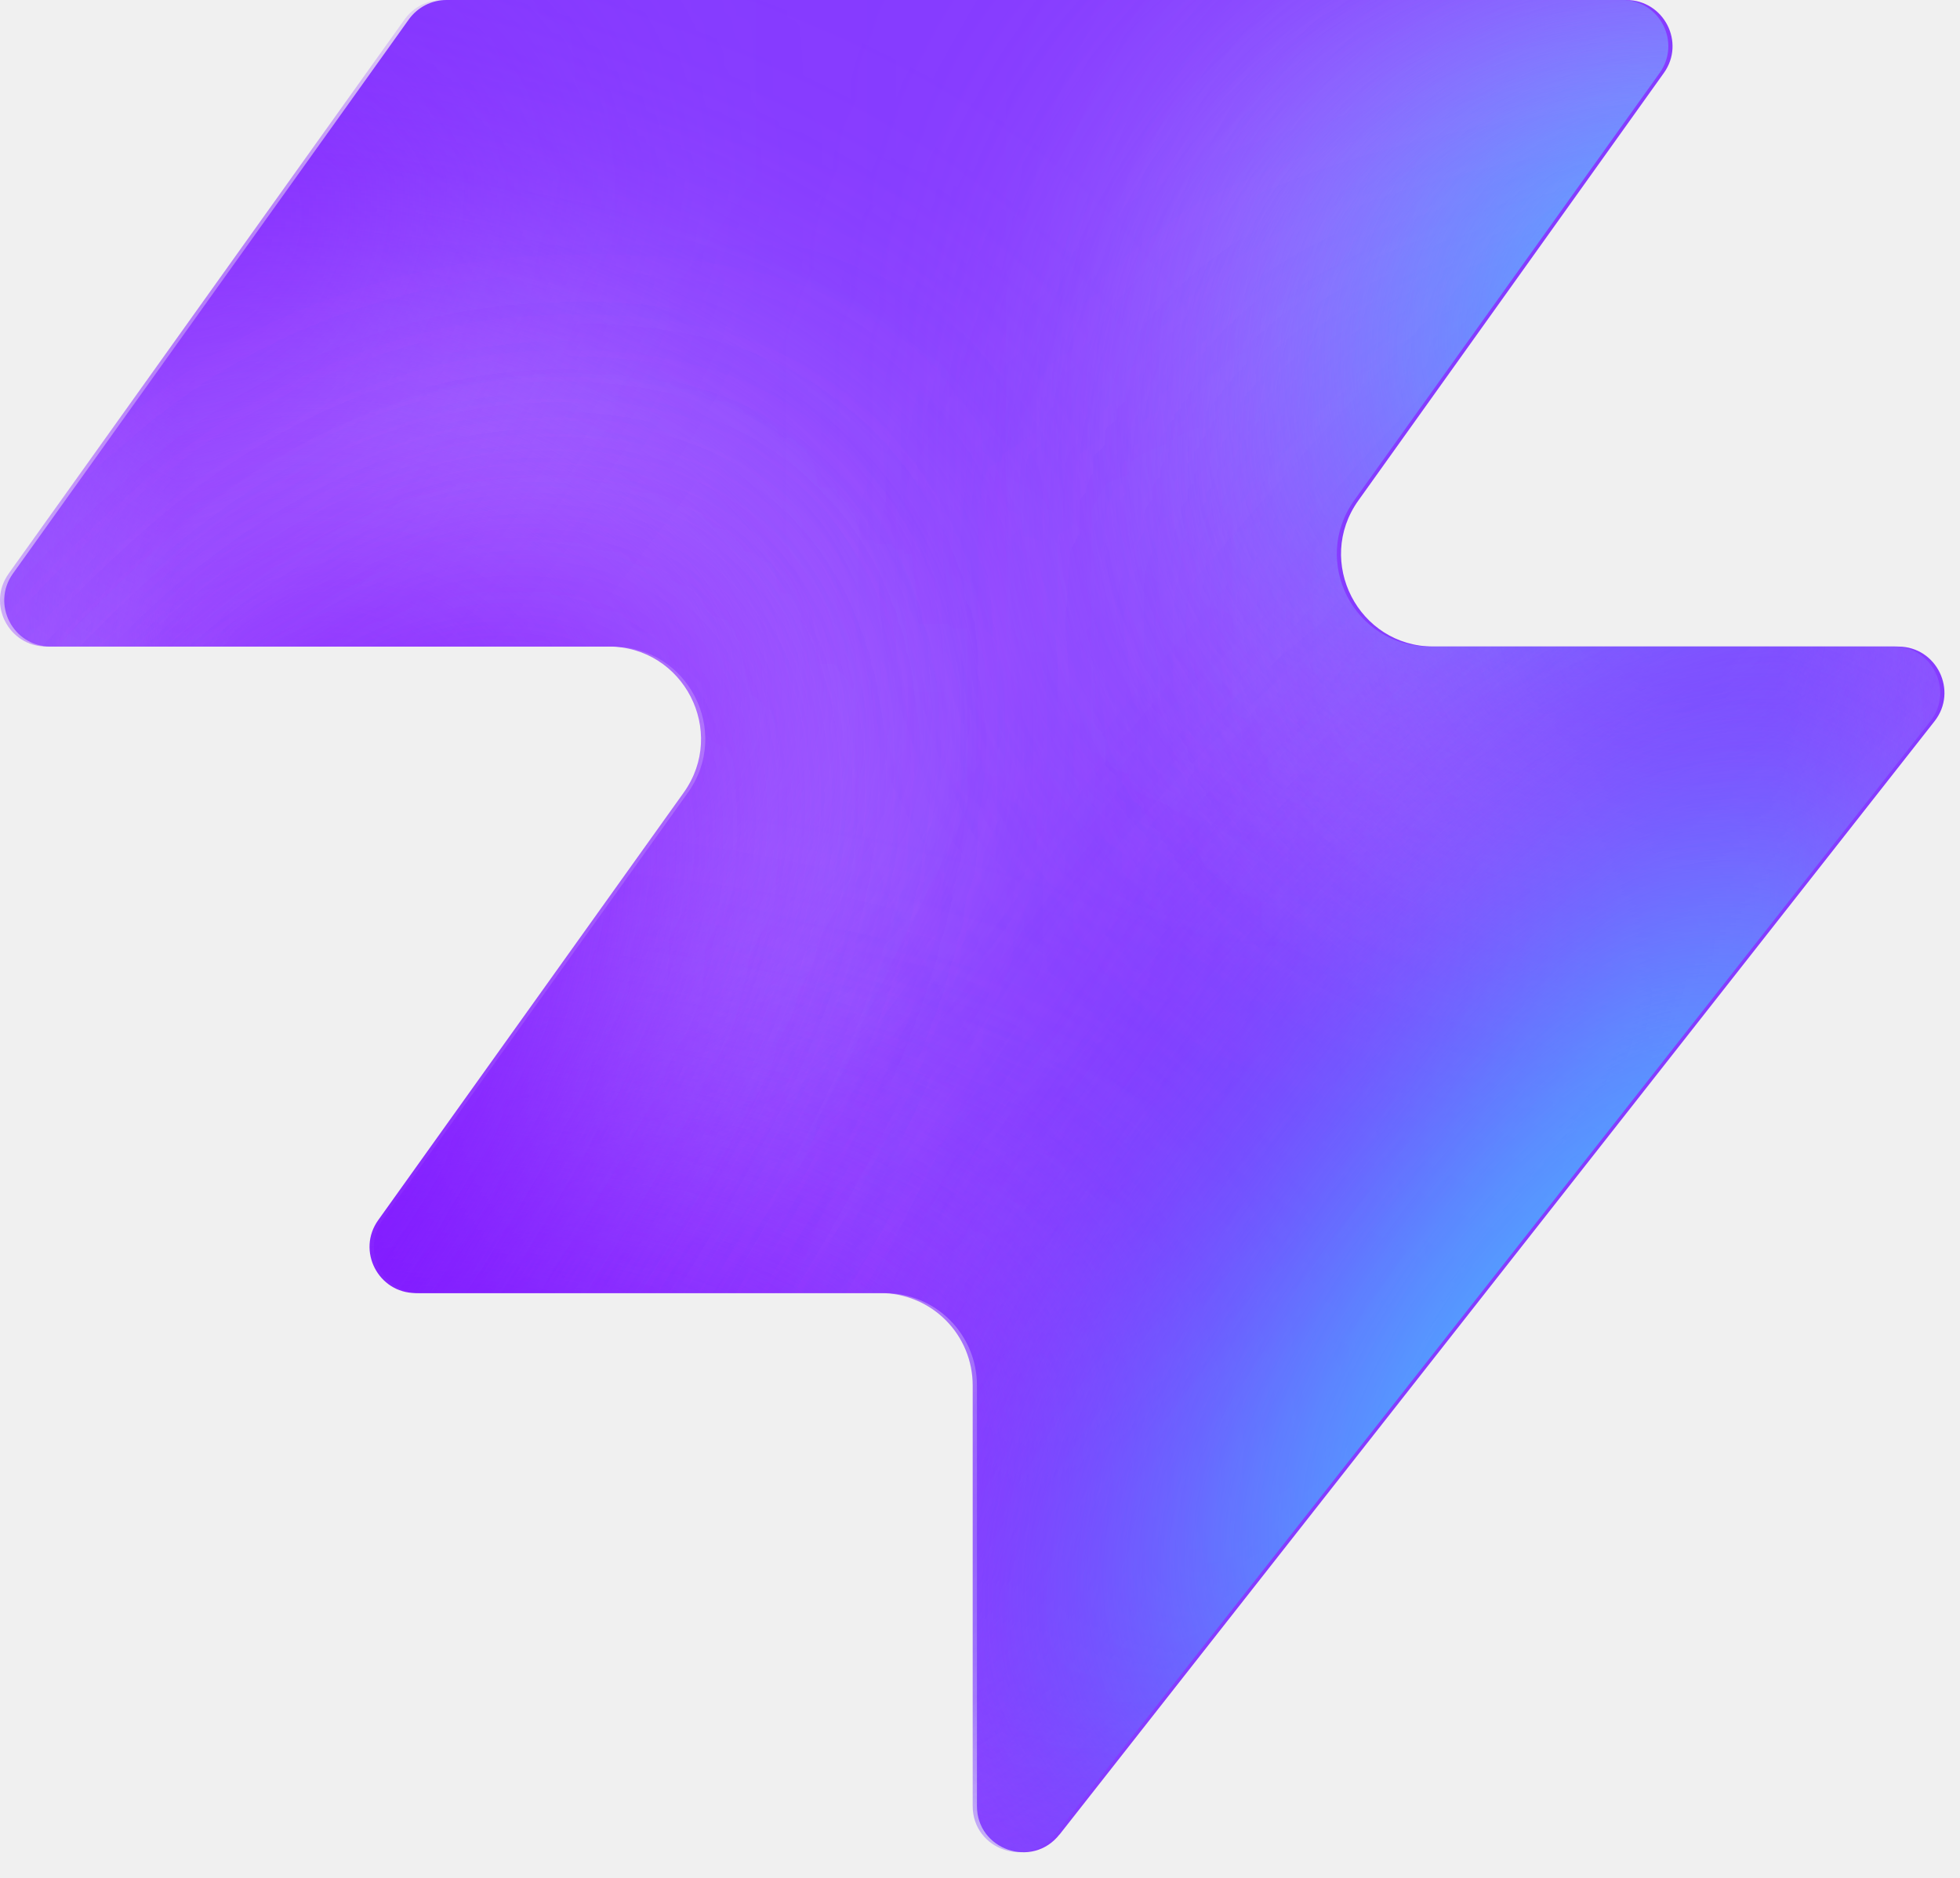
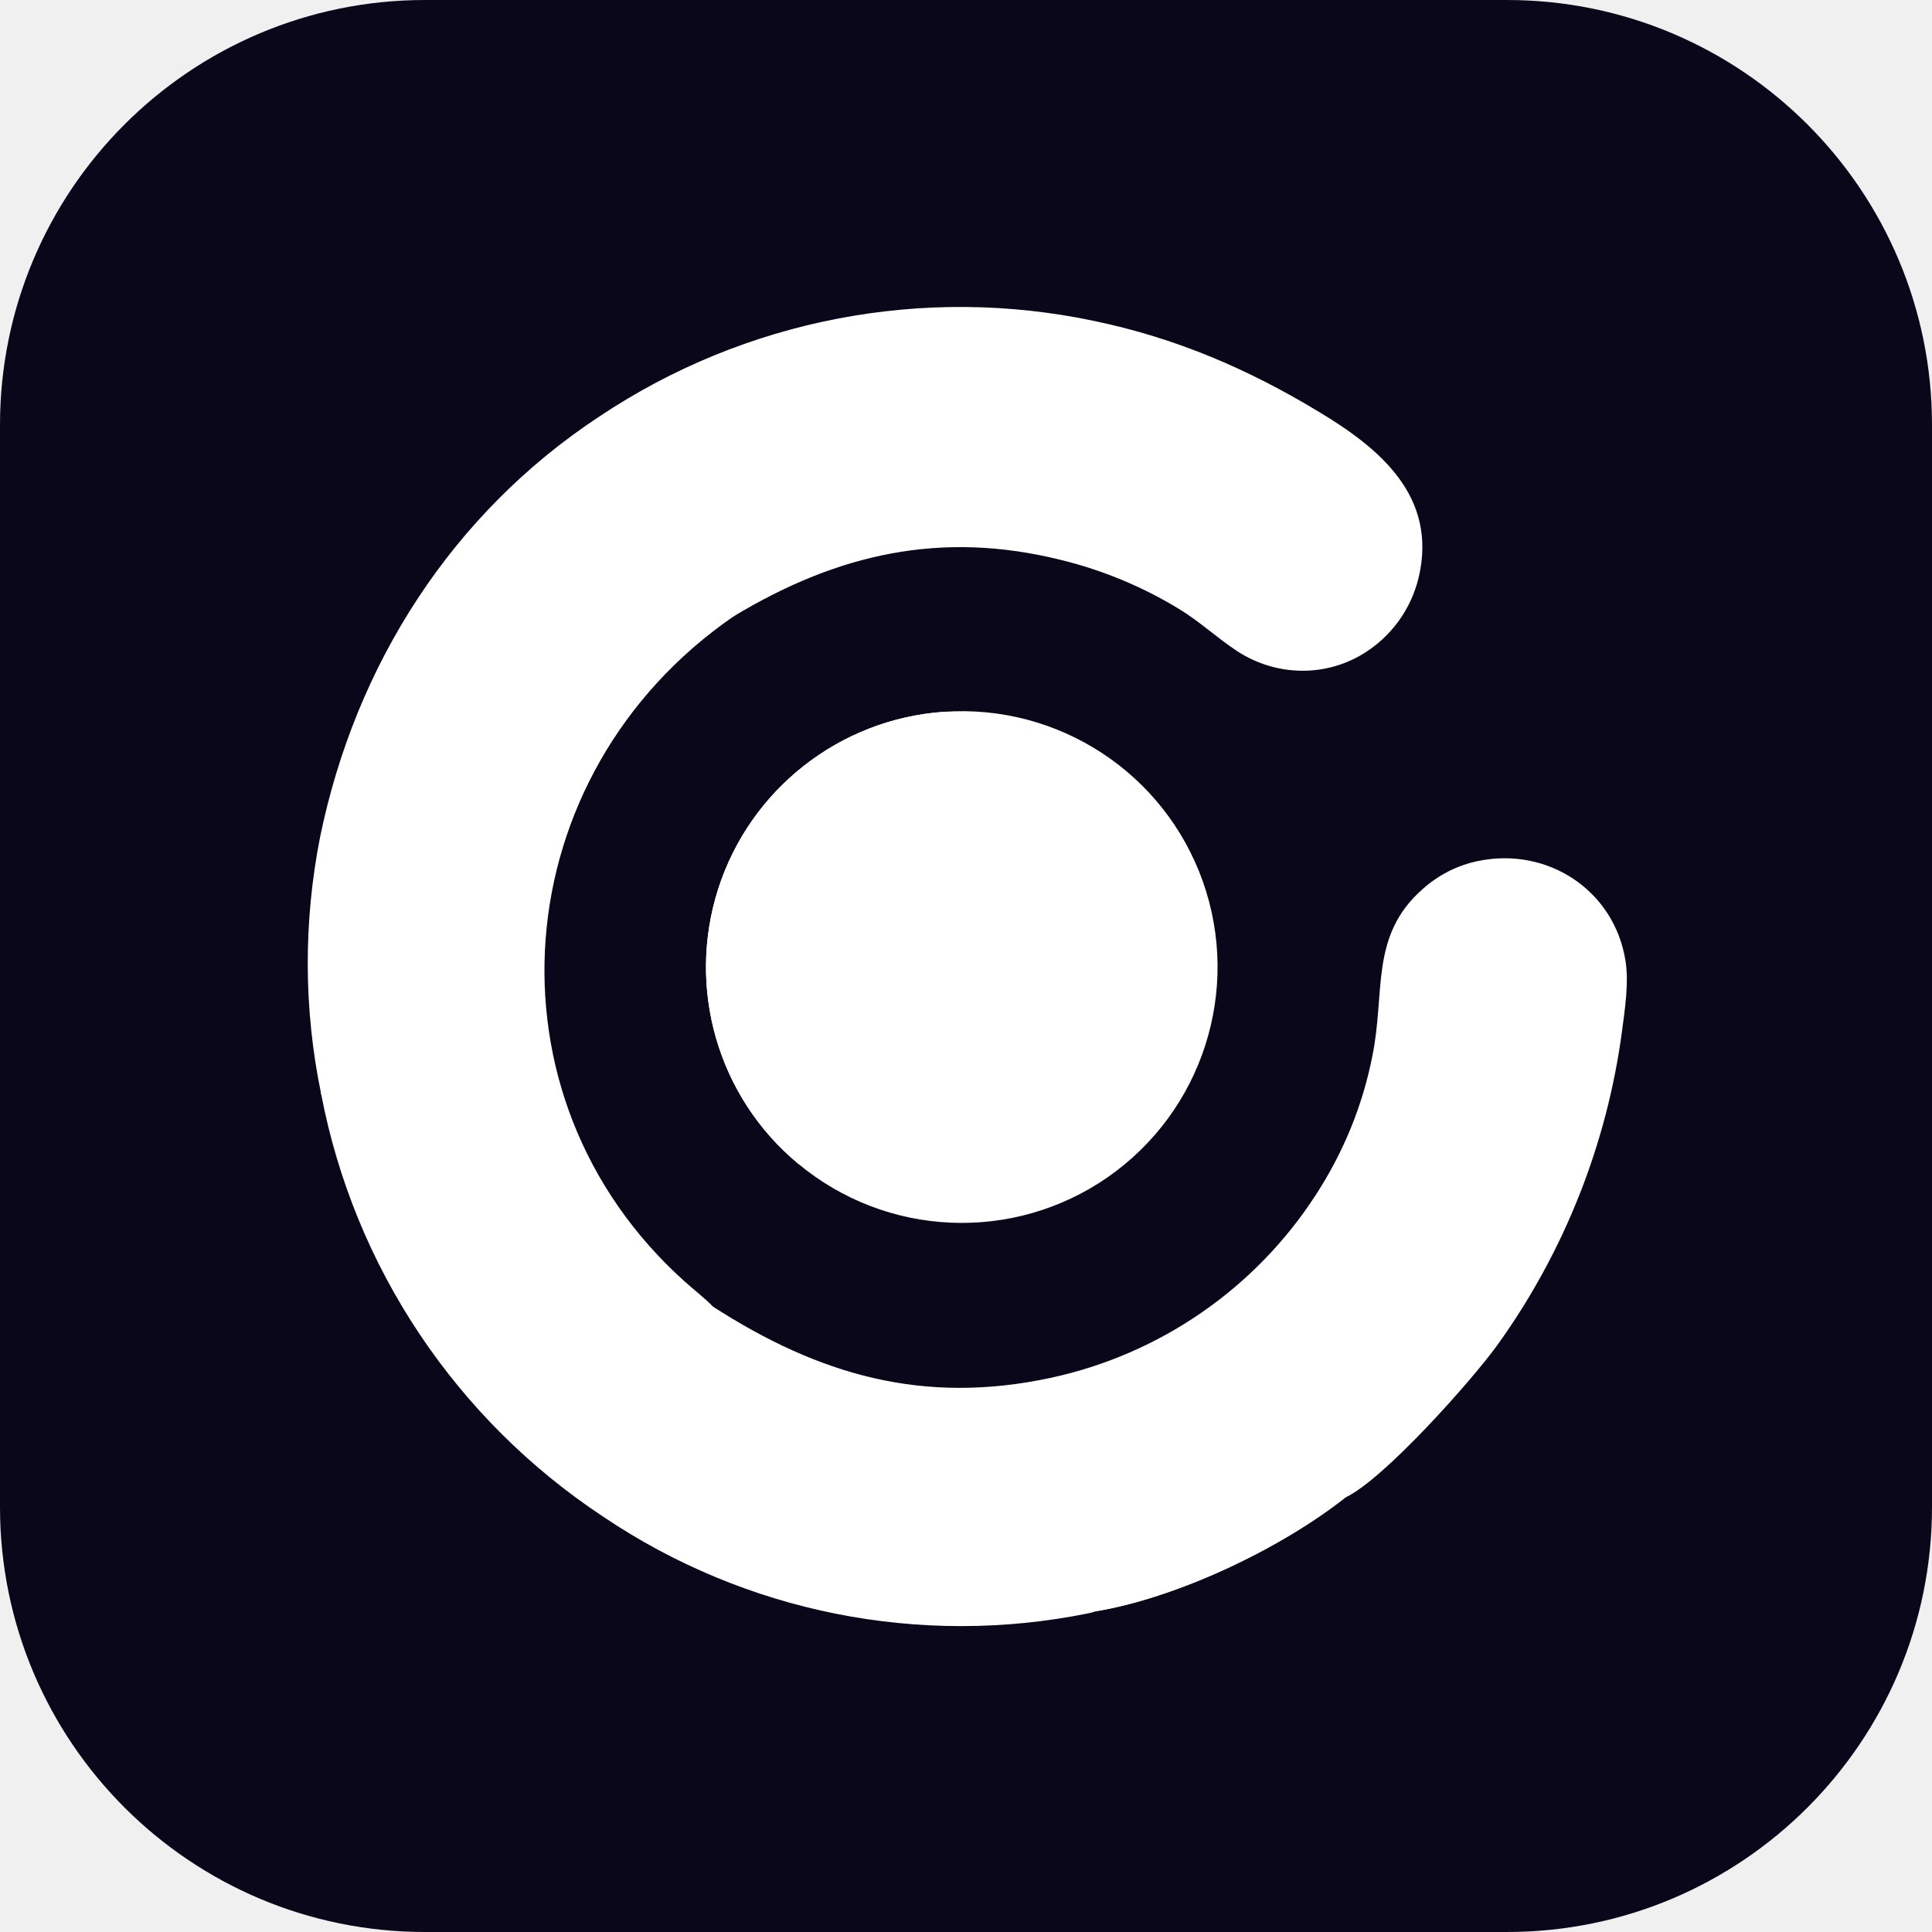
- <svg xmlns="http://www.w3.org/2000/svg" width="48" height="46" fill="none" viewBox="0 0 48 46">
-   <path fill="#863bff" d="M25.946 44.938c-.664.845-2.021.375-2.021-.698V33.937a2.26 2.26 0 0 0-2.262-2.262H10.287c-.92 0-1.456-1.04-.92-1.788l7.48-10.471c1.07-1.497 0-3.578-1.842-3.578H1.237c-.92 0-1.456-1.04-.92-1.788L10.013.474c.214-.297.556-.474.92-.474h28.894c.92 0 1.456 1.04.92 1.788l-7.48 10.471c-1.07 1.498 0 3.579 1.842 3.579h11.377c.943 0 1.473 1.088.89 1.83L25.947 44.94z" style="fill:#863bff;fill:color(display-p3 .525 .23 1);fill-opacity:1" />
-   <mask id="a" width="48" height="46" x="0" y="0" maskUnits="userSpaceOnUse" style="mask-type:alpha">
-     <path fill="#000" d="M25.842 44.938c-.664.844-2.021.375-2.021-.698V33.937a2.26 2.26 0 0 0-2.262-2.262H10.183c-.92 0-1.456-1.04-.92-1.788l7.48-10.471c1.07-1.498 0-3.579-1.842-3.579H1.133c-.92 0-1.456-1.04-.92-1.787L9.91.473c.214-.297.556-.474.92-.474h28.894c.92 0 1.456 1.04.92 1.788l-7.48 10.471c-1.07 1.498 0 3.578 1.842 3.578h11.377c.943 0 1.473 1.088.89 1.832L25.843 44.94z" style="fill:#000;fill-opacity:1" />
-   </mask>
-   <g mask="url(#a)">
-     <g filter="url(#b)">
-       <ellipse cx="5.508" cy="14.704" fill="#ede6ff" rx="5.508" ry="14.704" style="fill:#ede6ff;fill:color(display-p3 .927 .903 1);fill-opacity:1" transform="matrix(.00324 1 1 -.00324 -4.47 31.516)" />
-     </g>
-     <g filter="url(#c)">
-       <ellipse cx="10.399" cy="29.851" fill="#ede6ff" rx="10.399" ry="29.851" style="fill:#ede6ff;fill:color(display-p3 .927 .903 1);fill-opacity:1" transform="matrix(.00324 1 1 -.00324 -39.328 7.883)" />
-     </g>
-     <g filter="url(#d)">
-       <ellipse cx="5.508" cy="30.487" fill="#7e14ff" rx="5.508" ry="30.487" style="fill:#7e14ff;fill:color(display-p3 .492 .077 1);fill-opacity:1" transform="rotate(89.814 -25.913 -14.639)scale(1 -1)" />
-     </g>
-     <g filter="url(#e)">
-       <ellipse cx="5.508" cy="30.599" fill="#7e14ff" rx="5.508" ry="30.599" style="fill:#7e14ff;fill:color(display-p3 .492 .077 1);fill-opacity:1" transform="rotate(89.814 -32.644 -3.334)scale(1 -1)" />
-     </g>
-     <g filter="url(#f)">
-       <ellipse cx="5.508" cy="30.599" fill="#7e14ff" rx="5.508" ry="30.599" style="fill:#7e14ff;fill:color(display-p3 .492 .077 1);fill-opacity:1" transform="matrix(.00324 1 1 -.00324 -34.34 30.47)" />
-     </g>
-     <g filter="url(#g)">
-       <ellipse cx="14.072" cy="22.078" fill="#ede6ff" rx="14.072" ry="22.078" style="fill:#ede6ff;fill:color(display-p3 .927 .903 1);fill-opacity:1" transform="rotate(93.35 24.506 48.493)scale(-1 1)" />
-     </g>
-     <g filter="url(#h)">
-       <ellipse cx="3.47" cy="21.501" fill="#7e14ff" rx="3.47" ry="21.501" style="fill:#7e14ff;fill:color(display-p3 .492 .077 1);fill-opacity:1" transform="rotate(89.009 28.708 47.59)scale(-1 1)" />
-     </g>
-     <g filter="url(#i)">
-       <ellipse cx="3.47" cy="21.501" fill="#7e14ff" rx="3.47" ry="21.501" style="fill:#7e14ff;fill:color(display-p3 .492 .077 1);fill-opacity:1" transform="rotate(89.009 28.708 47.59)scale(-1 1)" />
-     </g>
-     <g filter="url(#j)">
-       <ellipse cx=".387" cy="8.972" fill="#7e14ff" rx="4.407" ry="29.108" style="fill:#7e14ff;fill:color(display-p3 .492 .077 1);fill-opacity:1" transform="rotate(39.51 .387 8.972)" />
-     </g>
-     <g filter="url(#k)">
-       <ellipse cx="47.523" cy="-6.092" fill="#7e14ff" rx="4.407" ry="29.108" style="fill:#7e14ff;fill:color(display-p3 .492 .077 1);fill-opacity:1" transform="rotate(37.892 47.523 -6.092)" />
-     </g>
-     <g filter="url(#l)">
-       <ellipse cx="41.412" cy="6.333" fill="#47bfff" rx="5.971" ry="9.665" style="fill:#47bfff;fill:color(display-p3 .28 .748 1);fill-opacity:1" transform="rotate(37.892 41.412 6.333)" />
-     </g>
-     <g filter="url(#m)">
-       <ellipse cx="-1.879" cy="38.332" fill="#7e14ff" rx="4.407" ry="29.108" style="fill:#7e14ff;fill:color(display-p3 .492 .077 1);fill-opacity:1" transform="rotate(37.892 -1.88 38.332)" />
-     </g>
-     <g filter="url(#n)">
-       <ellipse cx="-1.879" cy="38.332" fill="#7e14ff" rx="4.407" ry="29.108" style="fill:#7e14ff;fill:color(display-p3 .492 .077 1);fill-opacity:1" transform="rotate(37.892 -1.88 38.332)" />
-     </g>
-     <g filter="url(#o)">
-       <ellipse cx="35.651" cy="29.907" fill="#7e14ff" rx="4.407" ry="29.108" style="fill:#7e14ff;fill:color(display-p3 .492 .077 1);fill-opacity:1" transform="rotate(37.892 35.651 29.907)" />
-     </g>
-     <g filter="url(#p)">
-       <ellipse cx="38.418" cy="32.4" fill="#47bfff" rx="5.971" ry="15.297" style="fill:#47bfff;fill:color(display-p3 .28 .748 1);fill-opacity:1" transform="rotate(37.892 38.418 32.4)" />
-     </g>
+ <svg xmlns="http://www.w3.org/2000/svg" viewBox="0 0 100 100">
+   <rect width="100" height="100" rx="22" fill="#0a071a" />
+   <g transform="translate(-56.39 -55.98) scale(0.13072)" fill="white" stroke="white" stroke-width="4" stroke-linejoin="round">
+     <path d="M 560.5 861 C 553.6 827.7 553.5 793.4 560.1 760 C 574 692.3 612 632.8 670 594.7 C 727.1 556.6 797.2 543.1 864.3 557.3 C 896.4 564 924.8 576.2 952.7 593.1 C 976.3 607.3 998.4 625.6 991.2 656.3 C 988.3 668.6 980.6 679.1 969.8 685.6 C 954.9 694.5 936.5 693.7 922.2 684.3 C 914.5 679.2 907.4 672.6 899.5 667.8 C 884.8 658.8 868.7 652.1 851.9 648 C 804 636.1 762.4 645.5 720.8 670.6 C 654.5 686.7 587.1 746.9 568.8 812 C 566.8 819 560.7 860.8 560.5 861 z" />
+     <path d="M 560.5 861 C 560.7 860.8 566.8 819 568.8 812 C 587.1 746.9 654.5 686.7 720.8 670.6 C 628.9 733.8 618.3 862.9 701.2 937.2 C 703.5 939.3 710.7 945.1 712.3 947.1 C 724.6 975.5 774.7 1008.5 804 1020 C 817 1025 830.4 1028.8 844.1 1031.2 C 856.9 1038 865.5 1029.4 865 1053.3 C 864.8 1058.2 866 1058.8 864.2 1064.4 C 862.8 1064.9 863.3 1064.8 861.9 1065.1 C 795.8 1078.5 727.2 1064.8 671.3 1027.1 C 613.5 988.9 573.5 929.1 560.5 861 z" />
+     <path d="M 712.3 947.1 C 754.9 974.6 796.7 986.7 847.7 975.8 C 891.5 966.4 929.8 940 954.1 902.4 C 965.1 885.5 972.8 866.7 976.7 847 C 982 821.3 975.7 799.6 996 781.8 C 1002 776.4 1009.3 772.7 1017.2 771.1 C 1043.5 765.7 1068.7 782.2 1073 808.8 C 1074.4 817.2 1072.8 827.4 1071.7 835.9 C 1065.8 880.5 1049 923 1022.7 959.6 C 1012.7 973.5 977.7 1012.8 963 1019.5 C 937.5 1039.7 896.5 1059.2 864.2 1064.4 C 866 1058.8 864.8 1058.2 865 1053.3 C 865.5 1029.4 856.9 1038 844.1 1031.2 C 830.4 1028.8 817 1025 804 1020 C 774.7 1008.5 724.6 975.5 712.3 947.1 z" />
+     <path d="M 844.1 1031.2 C 847.6 1030.9 861.4 1032.6 865.2 1033 C 892.1 1035.6 918.3 1032.9 943.9 1024.3 C 948.9 1022.7 958.2 1019.2 963 1019.5 C 937.5 1039.7 896.5 1059.2 864.2 1064.4 C 866 1058.8 864.8 1058.2 865 1053.3 C 865.5 1029.4 856.9 1038 844.1 1031.2 z" />
+     <path d="M 805.1 712.1 C 849.7 708.9 890.9 735.9 905.8 778 C 920.7 820.2 905.6 867.1 868.9 892.7 C 832.2 918.2 783 916.1 748.6 887.4 C 717.5 861.5 705.3 819.3 717.7 780.7 C 730.1 742.2 764.7 715 805.1 712.1 z" />
+     <path d="M 748.6 887.4 C 717.5 861.5 705.3 819.3 717.7 780.7 C 730.1 742.2 764.7 715 805.1 712.1 C 809.2 714 813.8 713.6 818.4 713.6 C 818.5 715.1 818.7 722.2 818.1 723.3 C 812.5 733.3 807.6 743.6 802.5 753.8 C 801.8 755.2 796.9 759 795.4 760.1 C 790.3 769.9 788.9 782 785.3 792.5 C 774.7 823.9 764.6 859.4 758.3 892 C 752.9 890.8 753.5 886.8 748.6 887.4 z" />
  </g>
-   <defs>
-     <filter id="b" width="60.045" height="41.654" x="-19.77" y="16.149" color-interpolation-filters="sRGB" filterUnits="userSpaceOnUse">
-       <feFlood flood-opacity="0" result="BackgroundImageFix" />
-       <feBlend in="SourceGraphic" in2="BackgroundImageFix" result="shape" />
-       <feGaussianBlur result="effect1_foregroundBlur_2002_17158" stdDeviation="7.659" />
-     </filter>
-     <filter id="c" width="90.34" height="51.437" x="-54.613" y="-7.533" color-interpolation-filters="sRGB" filterUnits="userSpaceOnUse">
-       <feFlood flood-opacity="0" result="BackgroundImageFix" />
-       <feBlend in="SourceGraphic" in2="BackgroundImageFix" result="shape" />
-       <feGaussianBlur result="effect1_foregroundBlur_2002_17158" stdDeviation="7.659" />
-     </filter>
-     <filter id="d" width="79.355" height="29.4" x="-49.64" y="2.03" color-interpolation-filters="sRGB" filterUnits="userSpaceOnUse">
-       <feFlood flood-opacity="0" result="BackgroundImageFix" />
-       <feBlend in="SourceGraphic" in2="BackgroundImageFix" result="shape" />
-       <feGaussianBlur result="effect1_foregroundBlur_2002_17158" stdDeviation="4.596" />
-     </filter>
-     <filter id="e" width="79.579" height="29.4" x="-45.045" y="20.029" color-interpolation-filters="sRGB" filterUnits="userSpaceOnUse">
-       <feFlood flood-opacity="0" result="BackgroundImageFix" />
-       <feBlend in="SourceGraphic" in2="BackgroundImageFix" result="shape" />
-       <feGaussianBlur result="effect1_foregroundBlur_2002_17158" stdDeviation="4.596" />
-     </filter>
-     <filter id="f" width="79.579" height="29.4" x="-43.513" y="21.178" color-interpolation-filters="sRGB" filterUnits="userSpaceOnUse">
-       <feFlood flood-opacity="0" result="BackgroundImageFix" />
-       <feBlend in="SourceGraphic" in2="BackgroundImageFix" result="shape" />
-       <feGaussianBlur result="effect1_foregroundBlur_2002_17158" stdDeviation="4.596" />
-     </filter>
-     <filter id="g" width="74.749" height="58.852" x="15.756" y="-17.901" color-interpolation-filters="sRGB" filterUnits="userSpaceOnUse">
-       <feFlood flood-opacity="0" result="BackgroundImageFix" />
-       <feBlend in="SourceGraphic" in2="BackgroundImageFix" result="shape" />
-       <feGaussianBlur result="effect1_foregroundBlur_2002_17158" stdDeviation="7.659" />
-     </filter>
-     <filter id="h" width="61.377" height="25.362" x="23.548" y="2.284" color-interpolation-filters="sRGB" filterUnits="userSpaceOnUse">
-       <feFlood flood-opacity="0" result="BackgroundImageFix" />
-       <feBlend in="SourceGraphic" in2="BackgroundImageFix" result="shape" />
-       <feGaussianBlur result="effect1_foregroundBlur_2002_17158" stdDeviation="4.596" />
-     </filter>
-     <filter id="i" width="61.377" height="25.362" x="23.548" y="2.284" color-interpolation-filters="sRGB" filterUnits="userSpaceOnUse">
-       <feFlood flood-opacity="0" result="BackgroundImageFix" />
-       <feBlend in="SourceGraphic" in2="BackgroundImageFix" result="shape" />
-       <feGaussianBlur result="effect1_foregroundBlur_2002_17158" stdDeviation="4.596" />
-     </filter>
-     <filter id="j" width="56.045" height="63.649" x="-27.636" y="-22.853" color-interpolation-filters="sRGB" filterUnits="userSpaceOnUse">
-       <feFlood flood-opacity="0" result="BackgroundImageFix" />
-       <feBlend in="SourceGraphic" in2="BackgroundImageFix" result="shape" />
-       <feGaussianBlur result="effect1_foregroundBlur_2002_17158" stdDeviation="4.596" />
-     </filter>
-     <filter id="k" width="54.814" height="64.646" x="20.116" y="-38.415" color-interpolation-filters="sRGB" filterUnits="userSpaceOnUse">
-       <feFlood flood-opacity="0" result="BackgroundImageFix" />
-       <feBlend in="SourceGraphic" in2="BackgroundImageFix" result="shape" />
-       <feGaussianBlur result="effect1_foregroundBlur_2002_17158" stdDeviation="4.596" />
-     </filter>
-     <filter id="l" width="33.541" height="35.313" x="24.641" y="-11.323" color-interpolation-filters="sRGB" filterUnits="userSpaceOnUse">
-       <feFlood flood-opacity="0" result="BackgroundImageFix" />
-       <feBlend in="SourceGraphic" in2="BackgroundImageFix" result="shape" />
-       <feGaussianBlur result="effect1_foregroundBlur_2002_17158" stdDeviation="4.596" />
-     </filter>
-     <filter id="m" width="54.814" height="64.646" x="-29.286" y="6.009" color-interpolation-filters="sRGB" filterUnits="userSpaceOnUse">
-       <feFlood flood-opacity="0" result="BackgroundImageFix" />
-       <feBlend in="SourceGraphic" in2="BackgroundImageFix" result="shape" />
-       <feGaussianBlur result="effect1_foregroundBlur_2002_17158" stdDeviation="4.596" />
-     </filter>
-     <filter id="n" width="54.814" height="64.646" x="-29.286" y="6.009" color-interpolation-filters="sRGB" filterUnits="userSpaceOnUse">
-       <feFlood flood-opacity="0" result="BackgroundImageFix" />
-       <feBlend in="SourceGraphic" in2="BackgroundImageFix" result="shape" />
-       <feGaussianBlur result="effect1_foregroundBlur_2002_17158" stdDeviation="4.596" />
-     </filter>
-     <filter id="o" width="54.814" height="64.646" x="8.244" y="-2.416" color-interpolation-filters="sRGB" filterUnits="userSpaceOnUse">
-       <feFlood flood-opacity="0" result="BackgroundImageFix" />
-       <feBlend in="SourceGraphic" in2="BackgroundImageFix" result="shape" />
-       <feGaussianBlur result="effect1_foregroundBlur_2002_17158" stdDeviation="4.596" />
-     </filter>
-     <filter id="p" width="39.409" height="43.623" x="18.713" y="10.588" color-interpolation-filters="sRGB" filterUnits="userSpaceOnUse">
-       <feFlood flood-opacity="0" result="BackgroundImageFix" />
-       <feBlend in="SourceGraphic" in2="BackgroundImageFix" result="shape" />
-       <feGaussianBlur result="effect1_foregroundBlur_2002_17158" stdDeviation="4.596" />
-     </filter>
-   </defs>
</svg>
